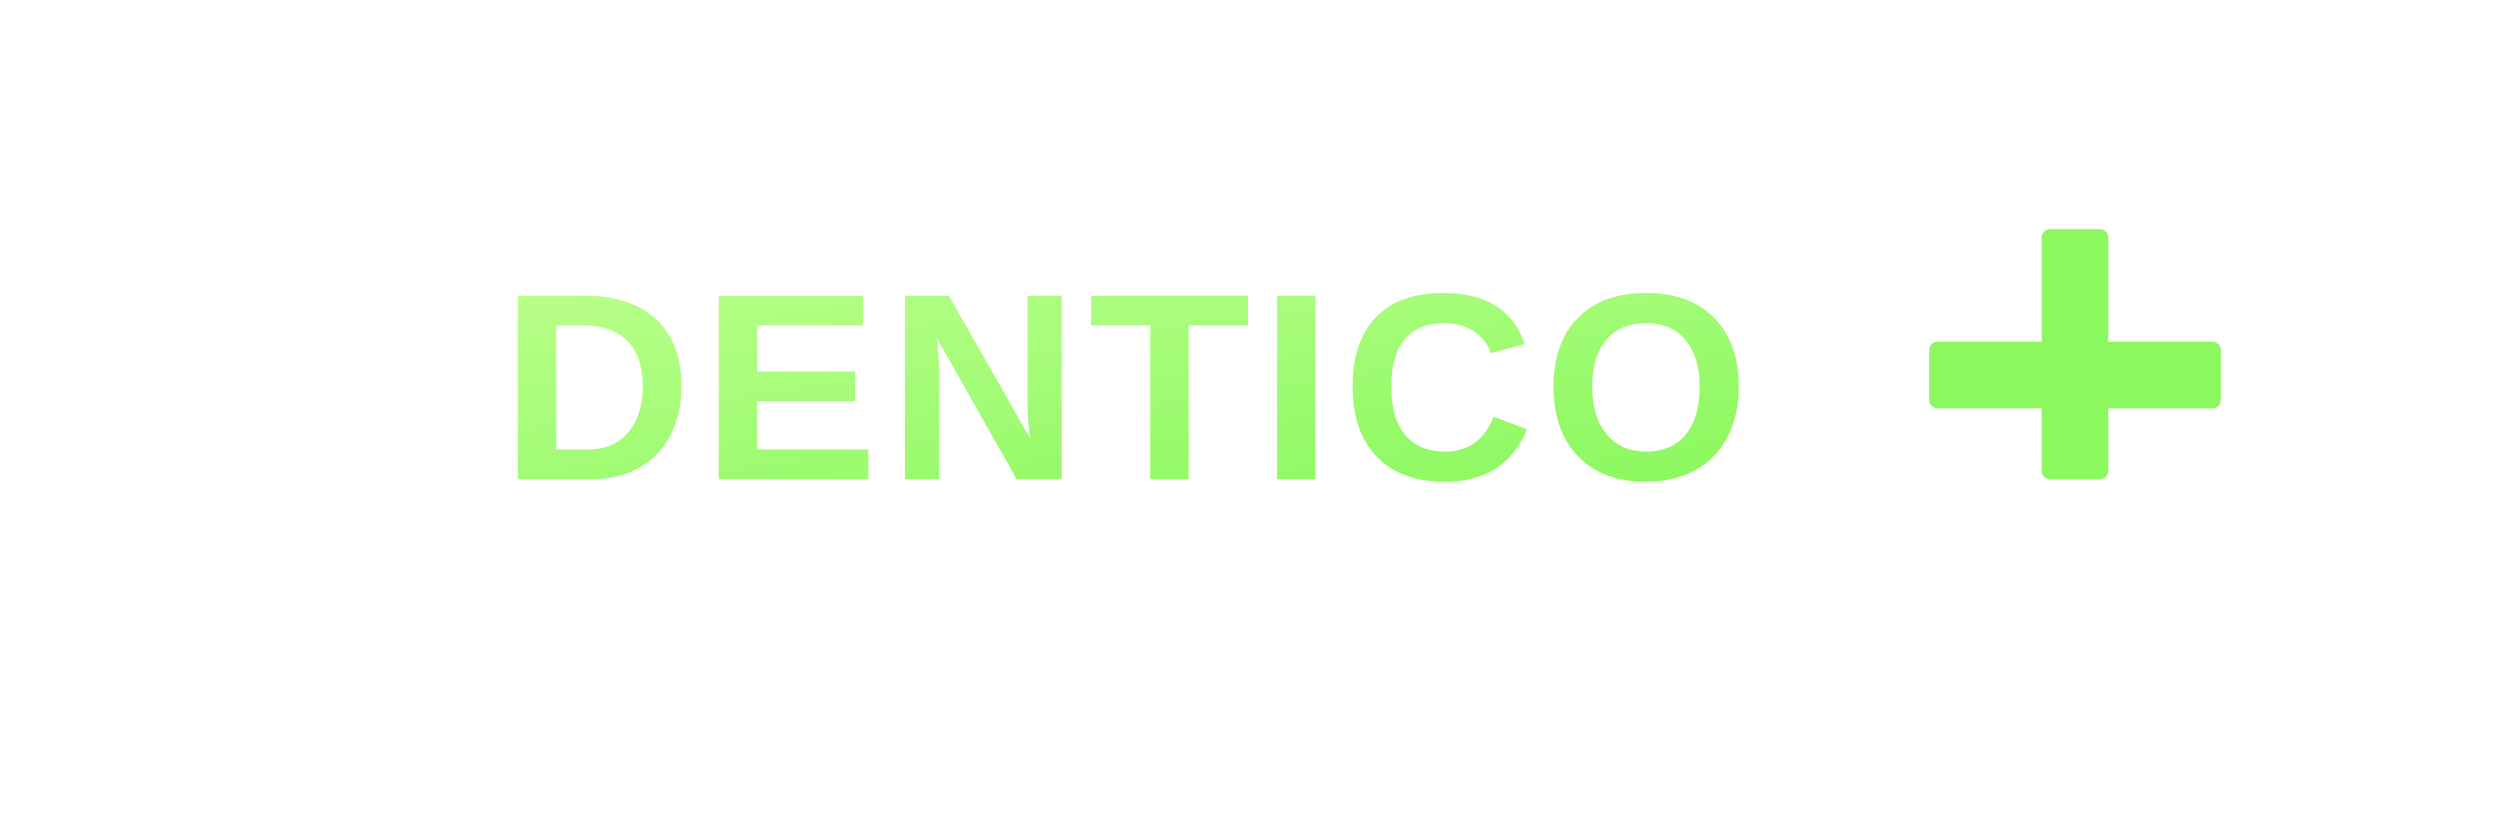
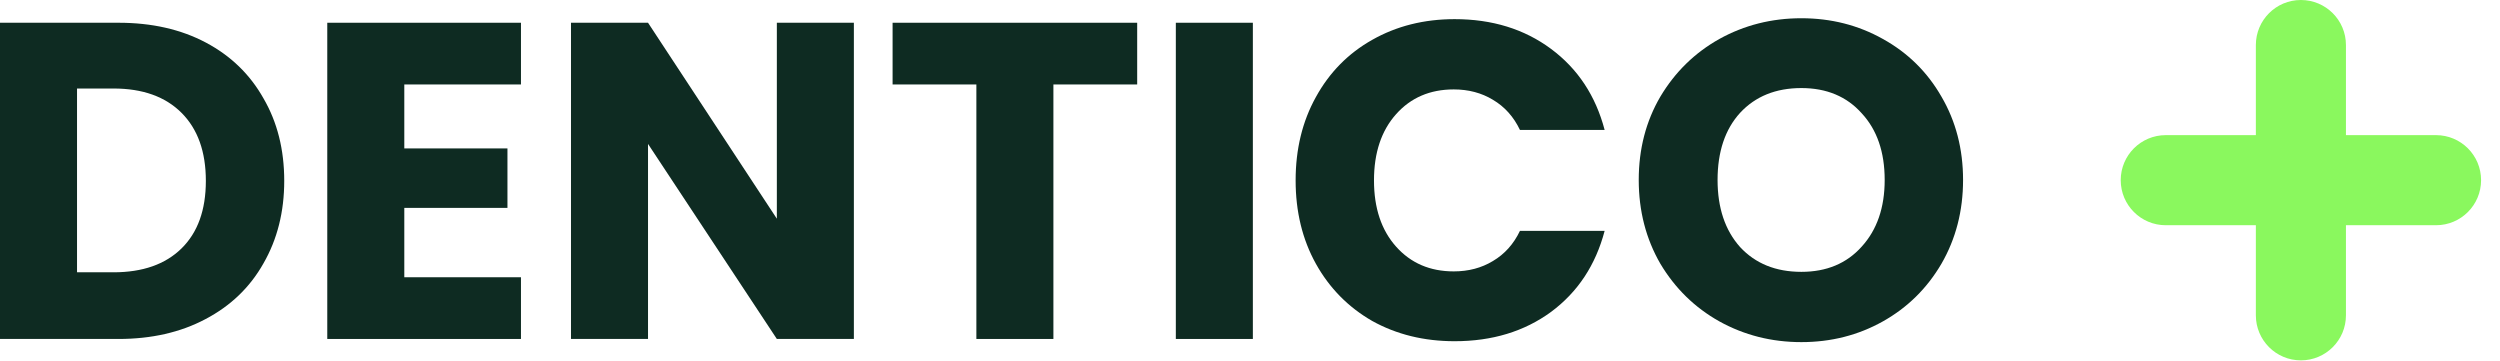
- <svg xmlns="http://www.w3.org/2000/svg" viewBox="0 0 600 200">
-   <defs>
-     <linearGradient id="accentGradient" x1="0" y1="0" x2="1" y2="1">
-       <stop offset="0%" stop-color="#B8FF89" />
-       <stop offset="100%" stop-color="#8af85e" />
-     </linearGradient>
-   </defs>
-   <text x="120" y="115" font-family="Poppins, Arial, sans-serif" font-weight="900" font-size="64" fill="url(#accentGradient)" letter-spacing="2">
-     DENTICO
-   </text>
-   <rect x="490" y="55" width="16" height="60" rx="2" fill="#8af85e" />
-   <rect x="463" y="82" width="70" height="16" rx="2" fill="#8af85e" />
+ <svg xmlns="http://www.w3.org/2000/svg" width="111" height="16" viewBox="0 0 111 16" fill="none">
+   <path d="M79.98 15.19C78.66 15.19 77.447 14.883 76.34 14.27C75.246 13.657 74.373 12.803 73.72 11.71C73.08 10.603 72.76 9.363 72.76 7.99C72.76 6.617 73.08 5.383 73.72 4.29C74.373 3.197 75.246 2.343 76.34 1.73C77.447 1.117 78.66 0.81 79.98 0.81C81.3 0.81 82.507 1.117 83.6 1.73C84.707 2.343 85.573 3.197 86.2 4.29C86.84 5.383 87.16 6.617 87.16 7.99C87.16 9.363 86.84 10.603 86.2 11.71C85.56 12.803 84.693 13.657 83.6 14.27C82.507 14.883 81.3 15.19 79.98 15.19ZM79.98 12.07C81.1 12.07 81.993 11.697 82.66 10.95C83.34 10.203 83.68 9.217 83.68 7.99C83.68 6.75 83.34 5.763 82.66 5.03C81.993 4.283 81.1 3.91 79.98 3.91C78.847 3.91 77.94 4.277 77.26 5.01C76.593 5.743 76.26 6.737 76.26 7.99C76.26 9.23 76.593 10.223 77.26 10.97C77.94 11.703 78.847 12.07 79.98 12.07Z" fill="#0E2B22" />
+   <path d="M57.526 8.01C57.526 6.623 57.825 5.39 58.425 4.31C59.026 3.217 59.859 2.37 60.925 1.77C62.005 1.157 63.225 0.85 64.585 0.85C66.252 0.85 67.679 1.29 68.865 2.17C70.052 3.05 70.846 4.25 71.246 5.77H67.486C67.206 5.183 66.805 4.737 66.285 4.43C65.779 4.123 65.199 3.97 64.546 3.97C63.492 3.97 62.639 4.337 61.986 5.07C61.332 5.803 61.005 6.783 61.005 8.01C61.005 9.237 61.332 10.217 61.986 10.95C62.639 11.683 63.492 12.05 64.546 12.05C65.199 12.05 65.779 11.897 66.285 11.59C66.805 11.283 67.206 10.837 67.486 10.25H71.246C70.846 11.77 70.052 12.97 68.865 13.85C67.679 14.717 66.252 15.15 64.585 15.15C63.225 15.15 62.005 14.85 60.925 14.25C59.859 13.637 59.026 12.79 58.425 11.71C57.825 10.63 57.526 9.397 57.526 8.01Z" fill="#0E2B22" />
+   <path d="M55.627 1.01V15.05H52.207V1.01H55.627Z" fill="#0E2B22" />
+   <path d="M50.491 1.01V3.75H46.771V15.05H43.351V3.75H39.631V1.01H50.491Z" fill="#0E2B22" />
+   <path d="M37.912 15.05H34.492L28.772 6.39V15.05H25.352V1.01H28.772L34.492 9.71V1.01H37.912V15.05Z" fill="#0E2B22" />
+   <path d="M17.951 3.75V6.59H22.531V9.23H17.951V12.31H23.131V15.05H14.531V1.01H23.131V3.75H17.951Z" fill="#0E2B22" />
+   <path d="M5.26 1.01C6.74 1.01 8.033 1.303 9.14 1.89C10.247 2.477 11.1 3.303 11.7 4.37C12.313 5.423 12.62 6.643 12.62 8.03C12.62 9.403 12.313 10.623 11.7 11.69C11.1 12.757 10.24 13.583 9.12 14.17C8.013 14.757 6.727 15.05 5.26 15.05H0V1.01H5.26ZM5.04 12.09C6.333 12.09 7.34 11.737 8.06 11.03C8.78 10.323 9.14 9.323 9.14 8.03C9.14 6.737 8.78 5.73 8.06 5.01C7.34 4.29 6.333 3.93 5.04 3.93H3.42V12.09H5.04Z" fill="#0E2B22" />
+   <path d="M100.16 2C100.16 0.895 101.055 0 102.16 0C103.264 0 104.16 0.895 104.16 2V14C104.16 15.105 103.264 16 102.16 16C101.055 16 100.16 15.105 100.16 14V2Z" fill="#8AF85E" />
+   <path d="M96.16 10C95.055 10 94.16 9.105 94.16 8C94.16 6.895 95.055 6 96.16 6H108.16C109.264 6 110.16 6.895 110.16 8C110.16 9.105 109.264 10 108.16 10H96.16Z" fill="#8AF85E" />
</svg>
